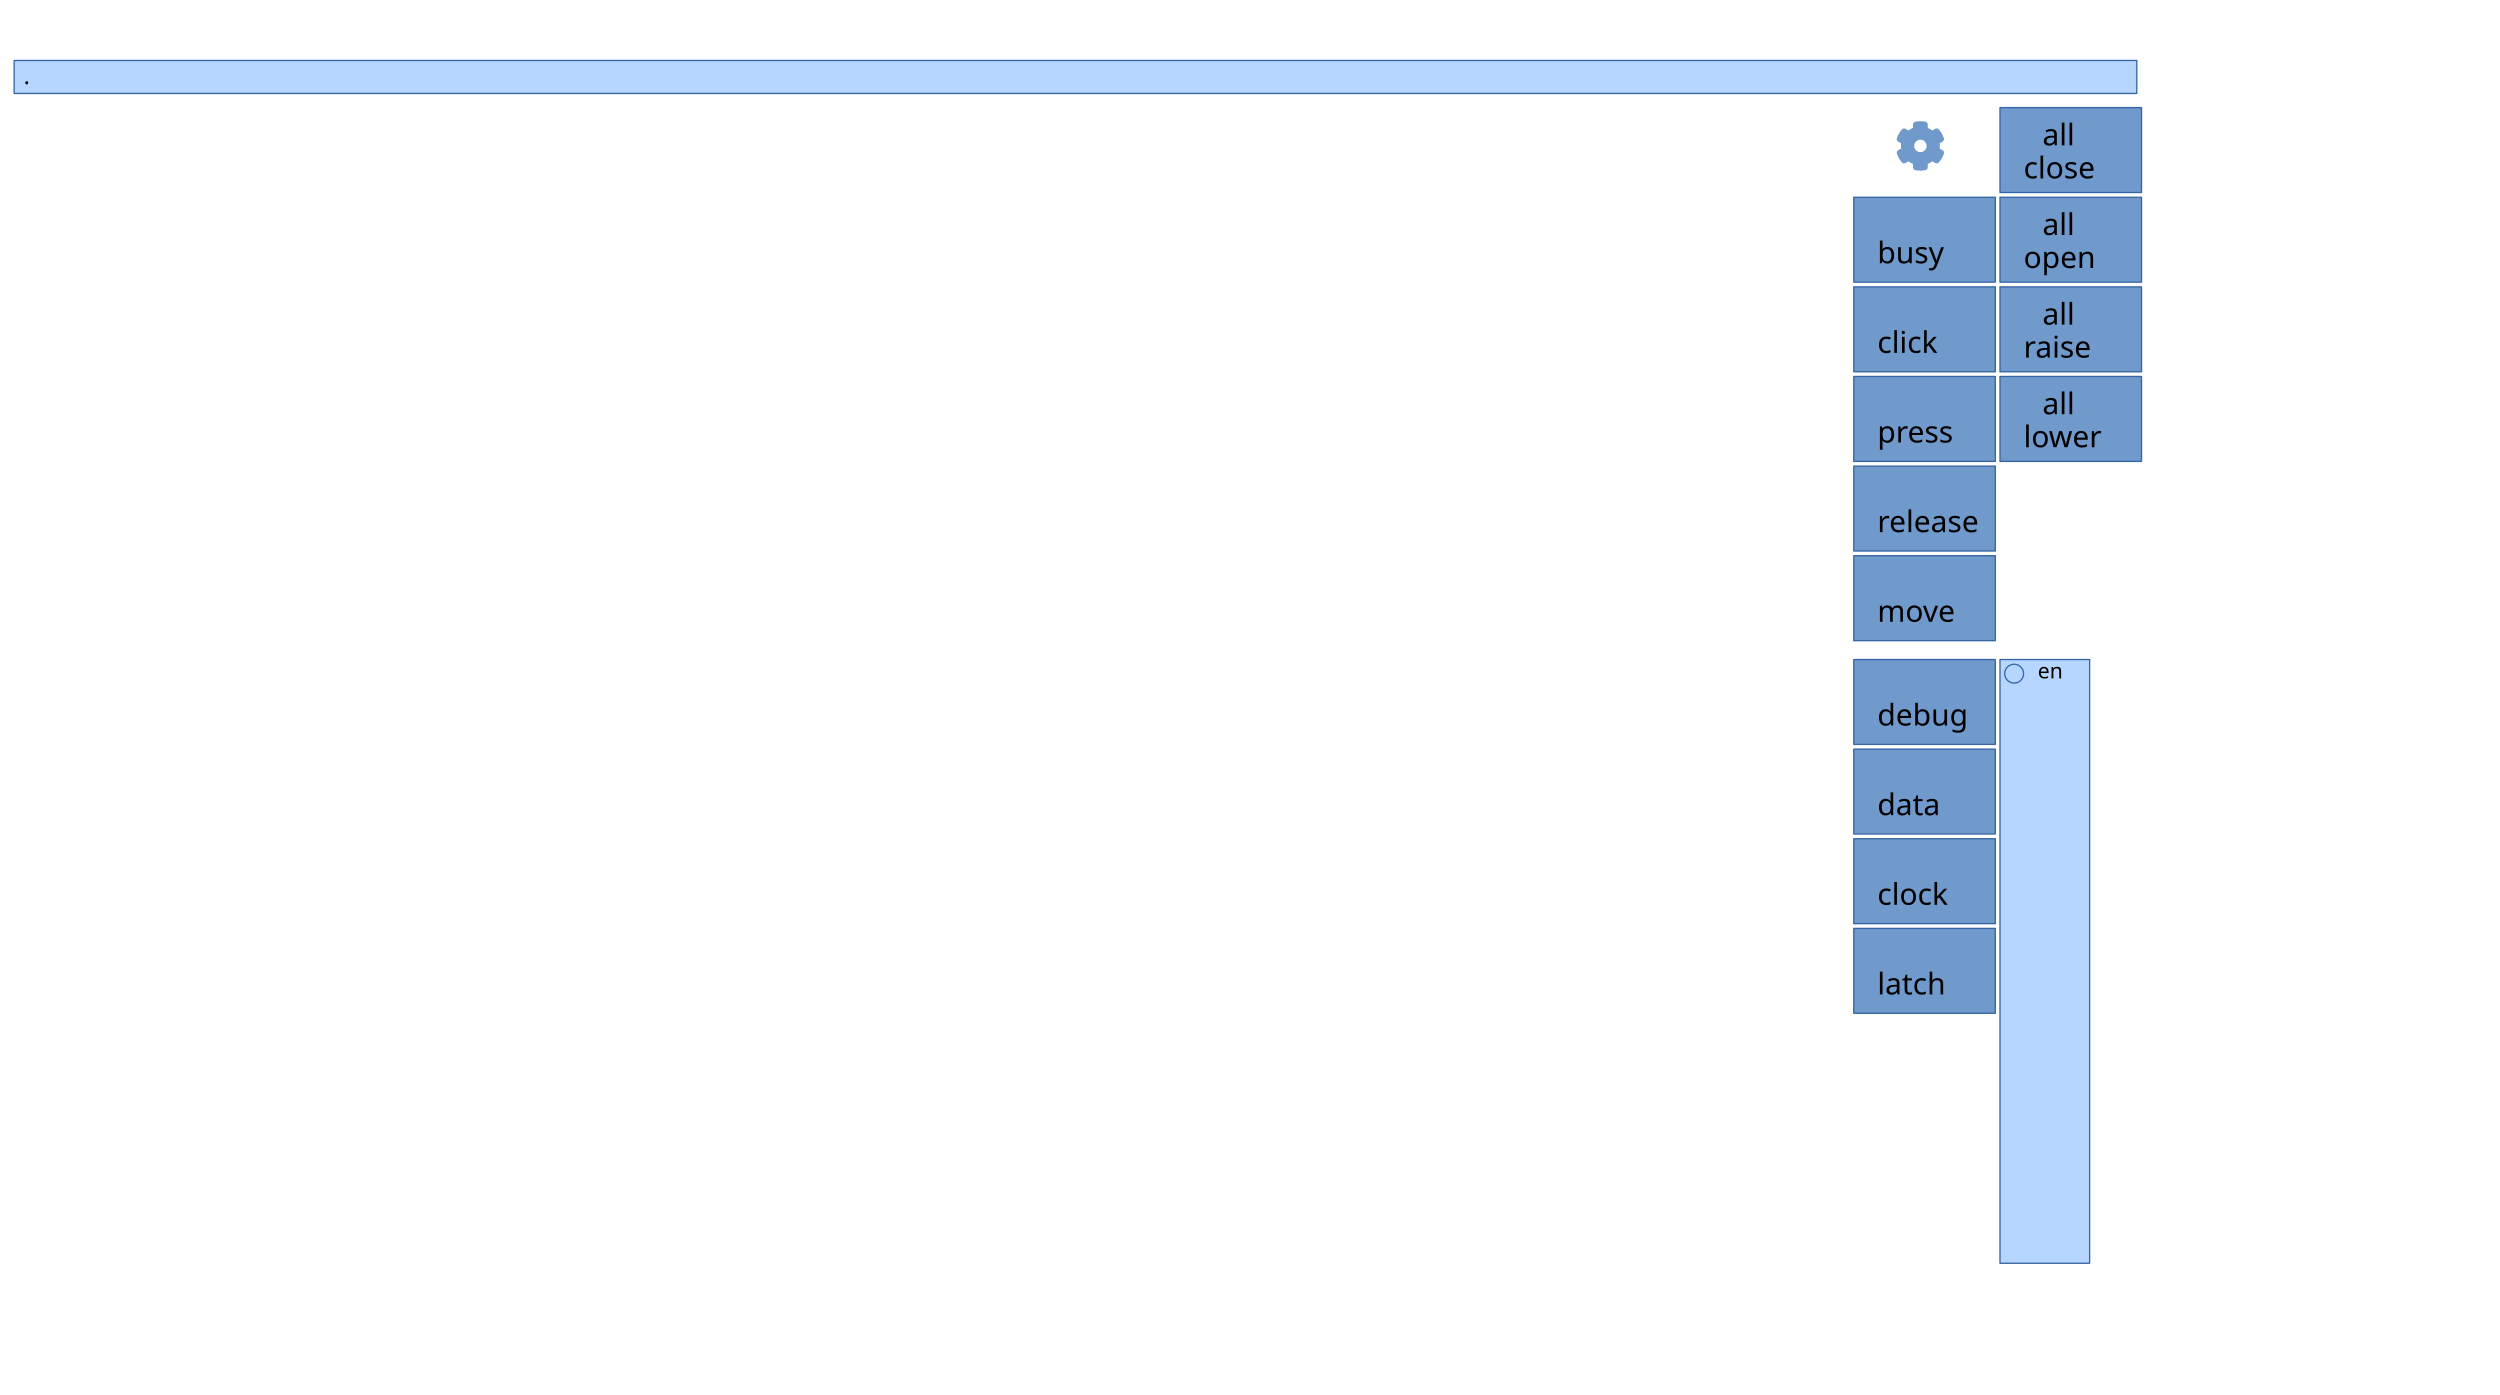
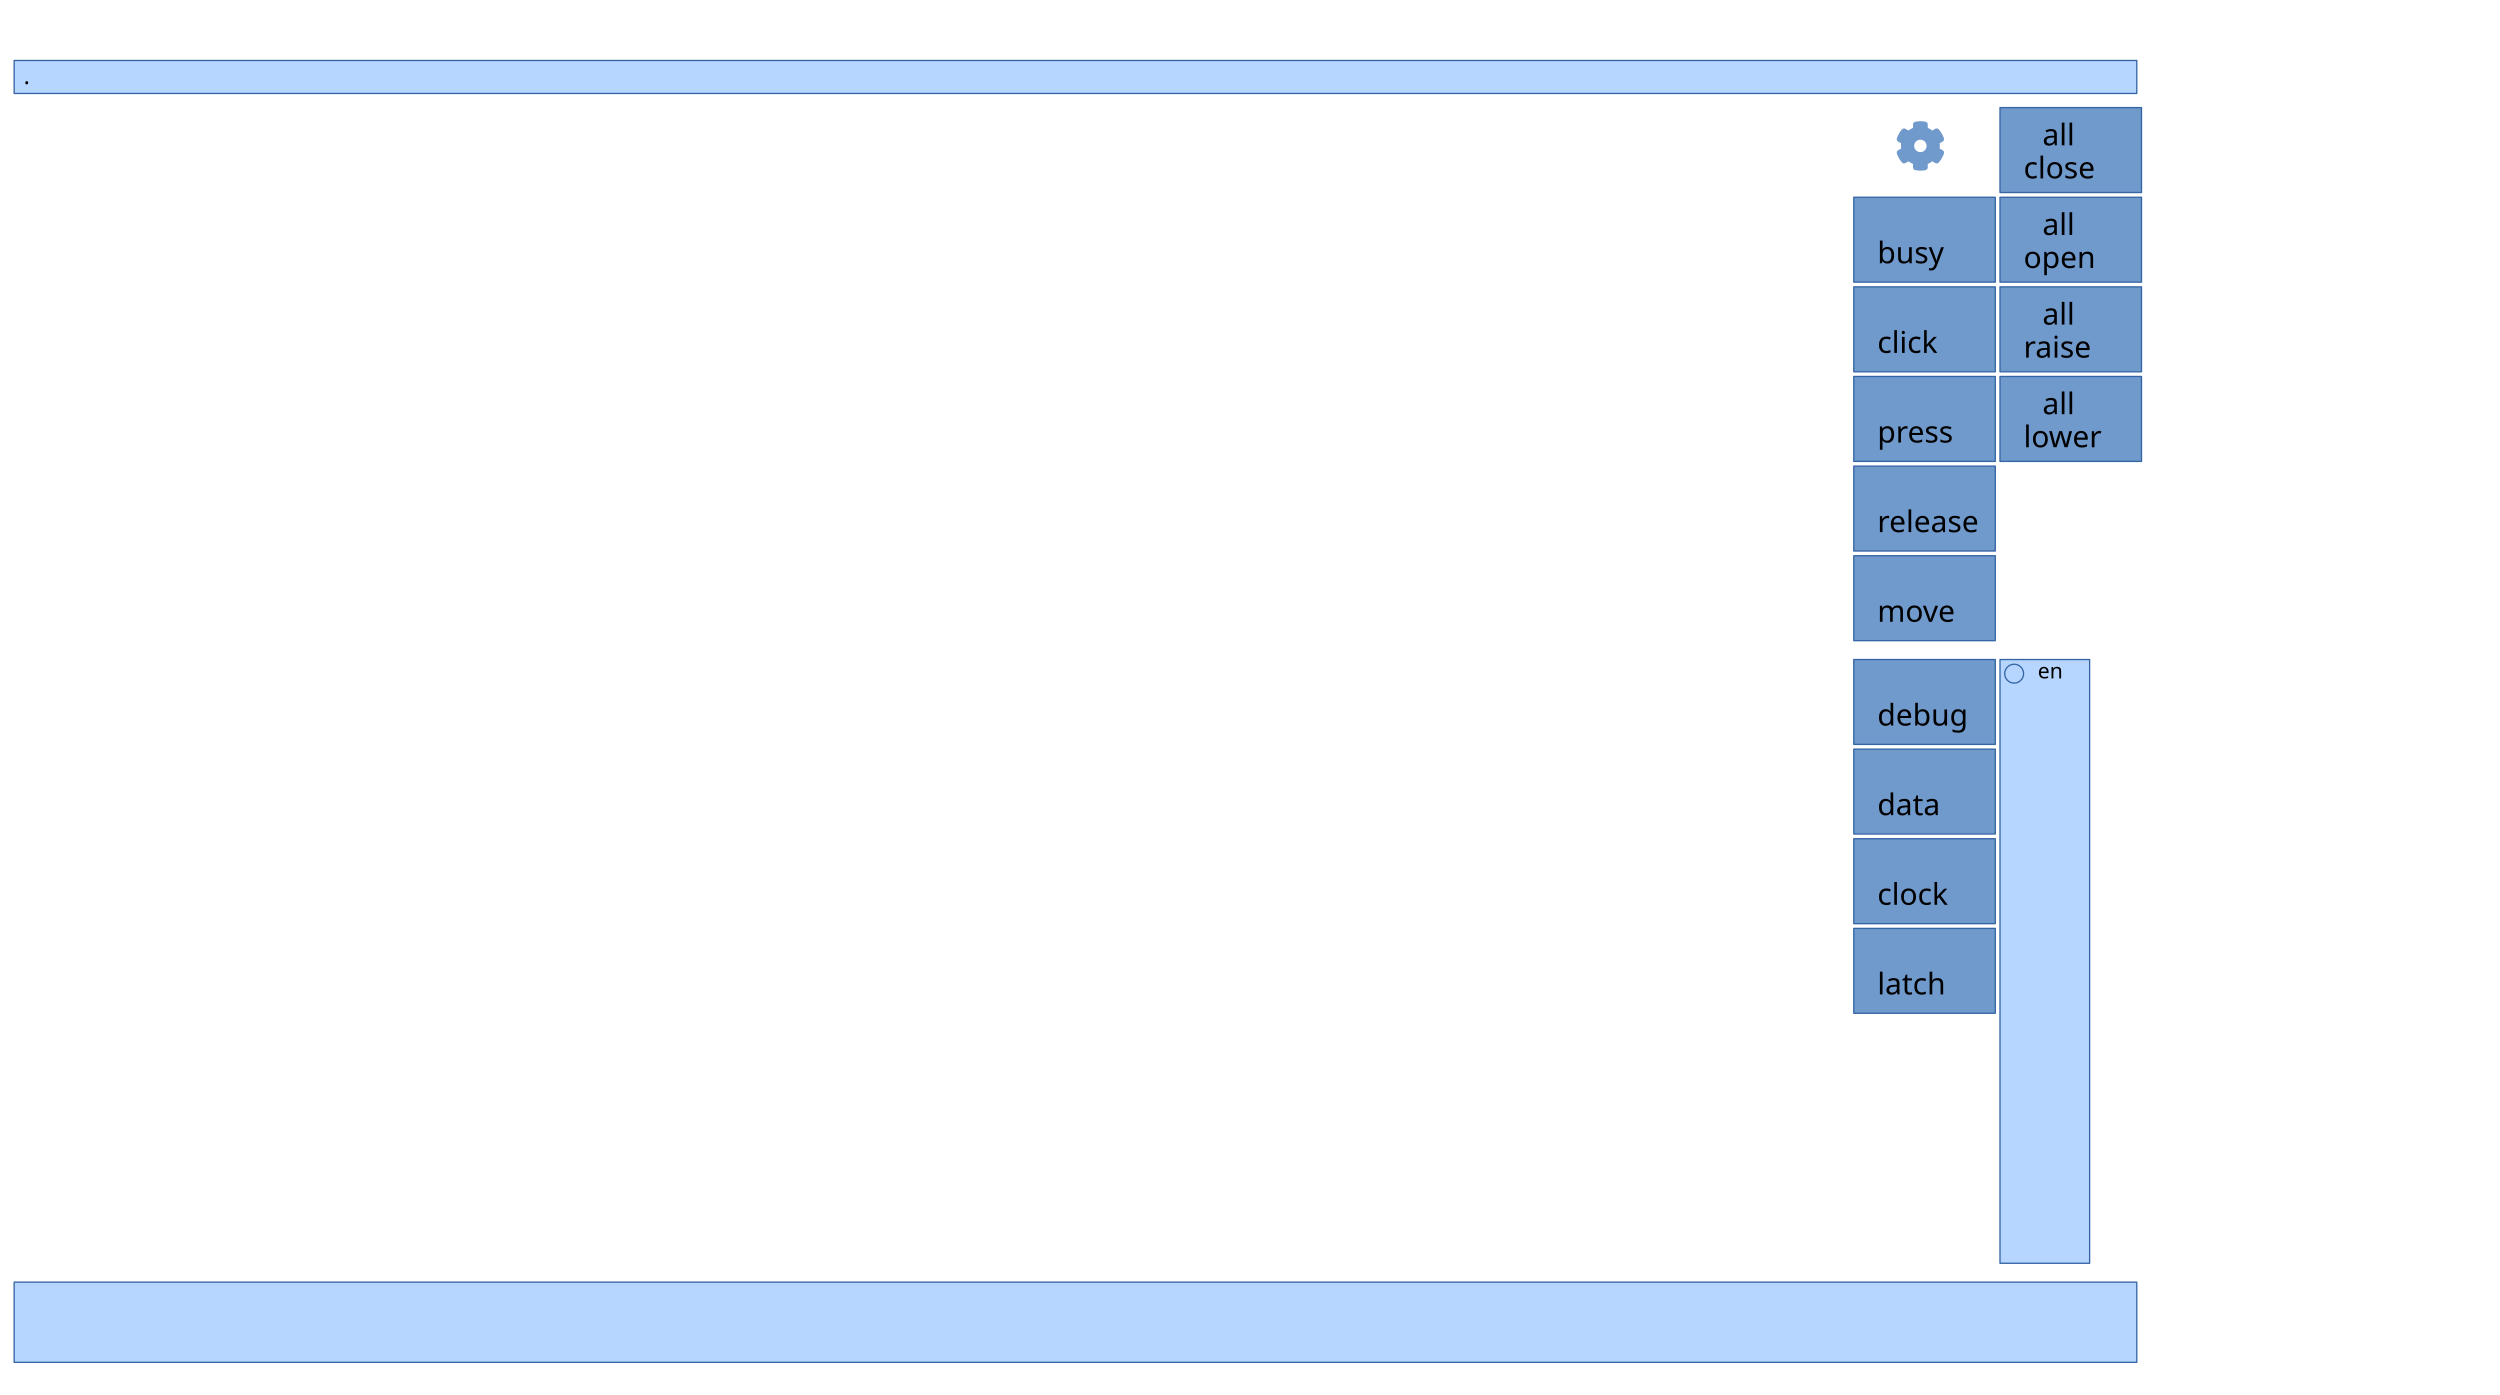
<svg xmlns="http://www.w3.org/2000/svg" version="1.2" _width="154mm" _height="85.9mm" width="308mm" height="171.8mm" viewBox="0 0 53000 26000" preserveAspectRatio="xMidYMid" fill-rule="evenodd" stroke-width="28.222" stroke-linejoin="round" xml:space="preserve" style="background:black">
  <defs>
    <style type="text/css">
      

    svg             { fill:rgb(0.0.0); }
    @font-face      { font-family: 'Liberation Sans embedded'; font-weight: normal;
                      font-style: italic;
                      src: url("fonts.svg#Font1") format("svg")
                    }

    rect.Name       { fill:rgb(0,204,255);   stroke:rgb(52,101,164); }
    text.Name       { font-family:"Liberation Sans embedded"; font-size:1905px; font-weight:400; }

    rect.Button     { fill:rgb(112,153,204); stroke:rgb(52,101,164); }
    path.Button     { fill:rgb(112,153,204); stroke:rgb(112,153,204); }
    //text.Button     { font-family:"Liberation Sans, sans-serif"; font-size:635px; font-weight:400; }
    text.Button     { font-family:"Liberation Sans embedded"; font-size:635px; font-weight:400; }

    rect.BarStatic  { fill:rgb(102,102,255); stroke:rgb(52,101,164); }
    rect.BarDynamic { fill:rgb(204,102,255); stroke:rgb(52,101,164); }
    rect.BarMarker  { fill:rgb(112,153,204); stroke:rgb(52,101,164); }
    path.BarMarker  { fill:rgb(112,153,204); stroke:rgb(52,101,164); }

    circle.LED      { fill:rgb(183,214,255); stroke:rgb(52,101,164); }
    rect.LED        { fill:rgb(183,214,255); stroke:rgb(52,101,164); }
    text.LED        { font-family:"Liberation Sans embedded"; font-size:450px; font-weight:400; }

    rect.Text       { fill:rgb(183,214,255); stroke:rgb(52,101,164); }
    text.DbgOut     { font-family:"Liberation Sans embedded"; font-size:500px; font-weight:400; }

      
    </style>
    <linearGradient id="gradient_h" x1="0" y1="0" x2="9400" y2="0" gradientUnits="userSpaceOnUse">
      <stop offset="0" style="stop-color:rgb(52,101,164)" />
      <stop offset="1" style="stop-color:rgb(255,255,255)" />
    </linearGradient>
    <linearGradient id="gradient_v" x1="0" y1="0" x2="0" y2="9400" gradientUnits="userSpaceOnUse">
      <stop offset="0" style="stop-color:rgb(255,255,255)" />
      <stop offset="1" style="stop-color:rgb(52,101,164)" />
    </linearGradient>
    <mask id="mask_h">
      <path style="fill:rgb(255,255,255)" d="M 0,0 L 9400,0 9400,9400 Z" />
      <path style="fill:rgb(  0,  0,  0)" d="M 0,0 L 0,9400 9400,9400 Z" />
    </mask>
    <mask id="mask_v">
      <path style="fill:rgb(255,255,255)" d="M 0,0 L 0,9400 9400,9400 Z" />
      <path style="fill:rgb(  0,  0,  0)" d="M 0,0 L 9400,0 9400,9400 Z" />
    </mask>
    <g data-id="w_led" data-onuse="SR_LEDs.onuse">
      <text data-id="text" class="LED" x="100" y="370">.</text>
      <circle data-id="on" class="LED" cx="1000" cy="200" r="200" />
      <circle data-id="dir" class="LED" cx="1500" cy="200" r="200" />
    </g>
    <g data-id="w_window" data-onuse="P_Window.onuse">
      <g data-id="w_name" transform="translate(0,0)">
        <rect class="Name" x="0" y="0" width="3000" height="2600" />
        <text class="Name" x="300" y="1900">.</text>
      </g>
      <g data-id="w_btn_c" transform="translate(3000,0)">
        <rect class="Button" x="0" y="0" width="4700" height="2600" />
        <text class="Button" x="1614" y="1486">close</text>
      </g>
      <g data-id="w_btn_o" transform="translate(7700,0)">
        <rect class="Button" x="0" y="0" width="4700" height="2600" />
        <text class="Button" x="1614" y="1486">open</text>
      </g>
      <g data-id="w_btn_r" transform="translate(0,2600)">
        <rect class="Button" x="0" y="0" width="3000" height="4700" />
        <text class="Button" x="700" y="2500">raise</text>
      </g>
      <g data-id="w_btn_l" transform="translate(0,7300)">
        <rect class="Button" x="0" y="0" width="3000" height="4700" />
        <text class="Button" x="700" y="2500">lower</text>
      </g>
      <g transform="translate(3000,2600)">
        <path style="fill:url(#gradient_h)" d="M 0,0 L 9400,0 9400,9400 Z" />
        <path style="fill:url(#gradient_v)" d="M 0,0 L 0,9400 9400,9400 Z" />
        <g data-id="opener" style="mask:url(#mask_h)">
          <g data-id="bar" transform="translate(300,0)">
            <rect data-id="bar" class="BarStatic" x="0" y="0" width="1100" height="9400" />
          </g>
          <g data-id="bar_state" transform="translate(2000,0)">
            <rect class="BarDynamic" x="0" y="0" width="1100" height="9400" />
            <path data-id="dir_0" class="BarMarker" d="M 100,550 L 1000,100 1000,1000 Z" style="display:none" />
            <path data-id="dir_1" class="BarMarker" d="M 1000,550 L 100,100 100,1000 Z" style="display:inline" />
          </g>
        </g>
        <g data-id="blind" style="mask:url(#mask_v)">
          <g data-id="bar" transform="translate(0,6000)">
            <rect class="BarStatic" x="0" y="0" width="9400" height="1100" />
            <g data-id="slat" transform="translate(0,0)">
              <g data-id="bar" transform="translate(0,0)">
                <rect class="BarMarker" x="100" y="100" width="900" height="900" />
              </g>
            </g>
          </g>
          <g data-id="bar_state" transform="translate(0,4000)">
            <rect class="BarDynamic" x="0" y="0" width="9400" height="1100" />
            <g data-id="slat.bar_state" transform="translate(0,0)">
              <path data-id="dir_0" class="BarMarker" d="M 550,100 L 100,1000 1000,1000 Z" style="display:none" />
              <path data-id="dir_1" class="BarMarker" d="M 550,1000 L 100,100 1000,100 Z" style="display:inline" />
            </g>
          </g>
        </g>
      </g>
    </g>
  </defs>
  <use id="win_L1" href="#w_window" x="300" y="500" />
  <use id="win_R1" href="#w_window" x="13300" y="500" />
  <use id="win_R3" href="#w_window" x="26300" y="500" />
  <use id="win_L2" href="#w_window" x="300" y="13000" />
  <use id="win_R2" href="#w_window" x="13300" y="13000" />
  <use id="win_R4" href="#w_window" x="26300" y="13000" />
  <g transform="translate(300,-500)">
    <rect class="Text" x="0" y="0" width="45000" height="700" />
    <text id="dbg_output" class="DbgOut" x="200" y="500">.</text>
+   </g>
+   <g transform="translate(300,25400)">
+     <rect class="Text" x="0" y="0" width="45000" height="1700" />
+     <text id="log_output" class="LogOut" x="200" y="1500">.</text>
  </g>
  <g transform="translate(39300,500)">
    <g transform="translate(0,0)">
      <g transform="translate(900,300) scale(2.0,2.0)">
        <path class="Button" d="M487.4 315.7l-42.6-24.6c4.3-23.2 4.3-47 0-70.2l42.6-24.6c4.9-2.8 7.1-8.6 5.5-14-11.1-35.6-30-67.8-54.7-94.6-3.8-4.1-10-5.1-14.8-2.3L380.8 110c-17.9-15.4-38.5-27.3-60.8-35.1V25.8c0-5.6-3.9-10.5-9.4-11.7-36.7-8.2-74.3-7.8-109.2 0-5.5 1.2-9.4 6.1-9.4 11.7V75c-22.2 7.9-42.8 19.8-60.8 35.1L88.7 85.5c-4.9-2.8-11-1.9-14.8 2.3-24.7 26.7-43.6 58.9-54.7 94.6-1.7 5.4.6 11.2 5.5 14L67.3 221c-4.3 23.2-4.3 47 0 70.2l-42.6 24.6c-4.9 2.8-7.1 8.6-5.5 14 11.1 35.6 30 67.8 54.7 94.6 3.8 4.1 10 5.1 14.8 2.3l42.6-24.6c17.9 15.4 38.5 27.3 60.8 35.1v49.2c0 5.6 3.9 10.5 9.4 11.7 36.7 8.2 74.3 7.8 109.2 0 5.5-1.2 9.4-6.1 9.4-11.7v-49.2c22.2-7.9 42.8-19.8 60.8-35.1l42.6 24.6c4.9 2.8 11 1.9 14.8-2.3 24.7-26.7 43.6-58.9 54.7-94.6 1.5-5.5-.7-11.3-5.6-14.1zM256 336c-44.1 0-80-35.9-80-80s35.9-80 80-80 80 35.9 80 80-35.9 80-80 80z" />
      </g>
    </g>
    <g id="bank_1_debug">
      <g transform="translate(0,1900)">
        <rect id="ind_busy" class="Button" x="0" y="0" width="3000" height="1800" />
        <text class="Button" x="500" y="1400">busy</text>
      </g>
      <g transform="translate(0,3800)">
        <rect id="ind_btn_click" class="Button" x="0" y="0" width="3000" height="1800" />
        <text class="Button" x="500" y="1400">click</text>
      </g>
      <g transform="translate(0,5700)">
        <rect id="ind_btn_press" class="Button" x="0" y="0" width="3000" height="1800" />
        <text class="Button" x="500" y="1400">press</text>
      </g>
      <g transform="translate(0,7600)">
        <rect id="ind_btn_release" class="Button" x="0" y="0" width="3000" height="1800" />
        <text class="Button" x="500" y="1400">release</text>
      </g>
      <g transform="translate(0,9500)">
        <rect id="ind_btn_move" class="Button" x="0" y="0" width="3000" height="1800" />
        <text class="Button" x="500" y="1400">move</text>
      </g>
    </g>
  </g>
  <g transform="translate(42400,500)">
    <g transform="translate(0,0)">
      <rect class="Button" x="0" y="0" width="3000" height="1800" />
      <text class="Button" x="900" y="800">all</text>
      <text class="Button" x="500" y="1500">close</text>
    </g>
    <g transform="translate(0,1900)">
      <rect class="Button" x="0" y="0" width="3000" height="1800" />
      <text class="Button" x="900" y="800">all</text>
      <text class="Button" x="500" y="1500">open</text>
    </g>
    <g transform="translate(0,3800)">
      <rect class="Button" x="0" y="0" width="3000" height="1800" />
      <text class="Button" x="900" y="800">all</text>
      <text class="Button" x="500" y="1500">raise</text>
    </g>
    <g transform="translate(0,5700)">
      <rect class="Button" x="0" y="0" width="3000" height="1800" />
      <text class="Button" x="900" y="800">all</text>
      <text class="Button" x="500" y="1500">lower</text>
    </g>
  </g>
  <g transform="translate(39300,12200)">
    <g transform="translate(0,0)">
      <rect id="btn_debug_face" class="Button" x="0" y="0" width="3000" height="1800" />
      <text class="Button" x="500" y="1400">debug</text>
    </g>
    <g transform="translate(0,1900)">
      <rect id="btn_sr_data" class="Button" x="0" y="0" width="3000" height="1800" />
      <text class="Button" x="500" y="1400">data</text>
    </g>
    <g transform="translate(0,3800)">
      <rect id="btn_sr_clock" class="Button" x="0" y="0" width="3000" height="1800" />
      <text class="Button" x="500" y="1400">clock</text>
    </g>
    <g transform="translate(0,5700)">
      <rect id="btn_sr_latch" class="Button" x="0" y="0" width="3000" height="1800" />
      <text class="Button" x="500" y="1400">latch</text>
    </g>
  </g>
  <g transform="translate(42400,12200)">
    <rect class="Text" x="0" y="0" width="1900" height="12800" />
    <circle id="LED_enable" class="LED" cx="300" cy="300" r="200" />
    <text class="LED" x="800" y="400">en</text>
    <use id="win_motor_0" href="#w_led" x="0" y="700" />
    <use id="win_motor_1" href="#w_led" x="0" y="1200" />
    <use id="win_motor_2" href="#w_led" x="0" y="1700" />
    <use id="win_motor_3" href="#w_led" x="0" y="2200" />
    <use id="win_motor_4" href="#w_led" x="0" y="2700" />
    <use id="win_motor_5" href="#w_led" x="0" y="3200" />
    <use id="win_motor_6" href="#w_led" x="0" y="3700" />
    <use id="win_motor_7" href="#w_led" x="0" y="4200" />
    <use id="win_motor_8" href="#w_led" x="0" y="4700" />
    <use id="win_motor_9" href="#w_led" x="0" y="5200" />
    <use id="win_motor_10" href="#w_led" x="0" y="5700" />
    <use id="win_motor_11" href="#w_led" x="0" y="6200" />
    <use id="win_motor_12" href="#w_led" x="0" y="6700" />
    <use id="win_motor_13" href="#w_led" x="0" y="7200" />
    <use id="win_motor_14" href="#w_led" x="0" y="7700" />
    <use id="win_motor_15" href="#w_led" x="0" y="8200" />
    <use id="win_motor_16" href="#w_led" x="0" y="8700" />
    <use id="win_motor_17" href="#w_led" x="0" y="9200" />
    <use id="win_motor_18" href="#w_led" x="0" y="9700" />
    <use id="win_motor_19" href="#w_led" x="0" y="10200" />
    <use id="win_motor_20" href="#w_led" x="0" y="10700" />
    <use id="win_motor_21" href="#w_led" x="0" y="11200" />
    <use id="win_motor_22" href="#w_led" x="0" y="11700" />
    <use id="win_motor_23" href="#w_led" x="0" y="12200" />
  </g>
</svg>
